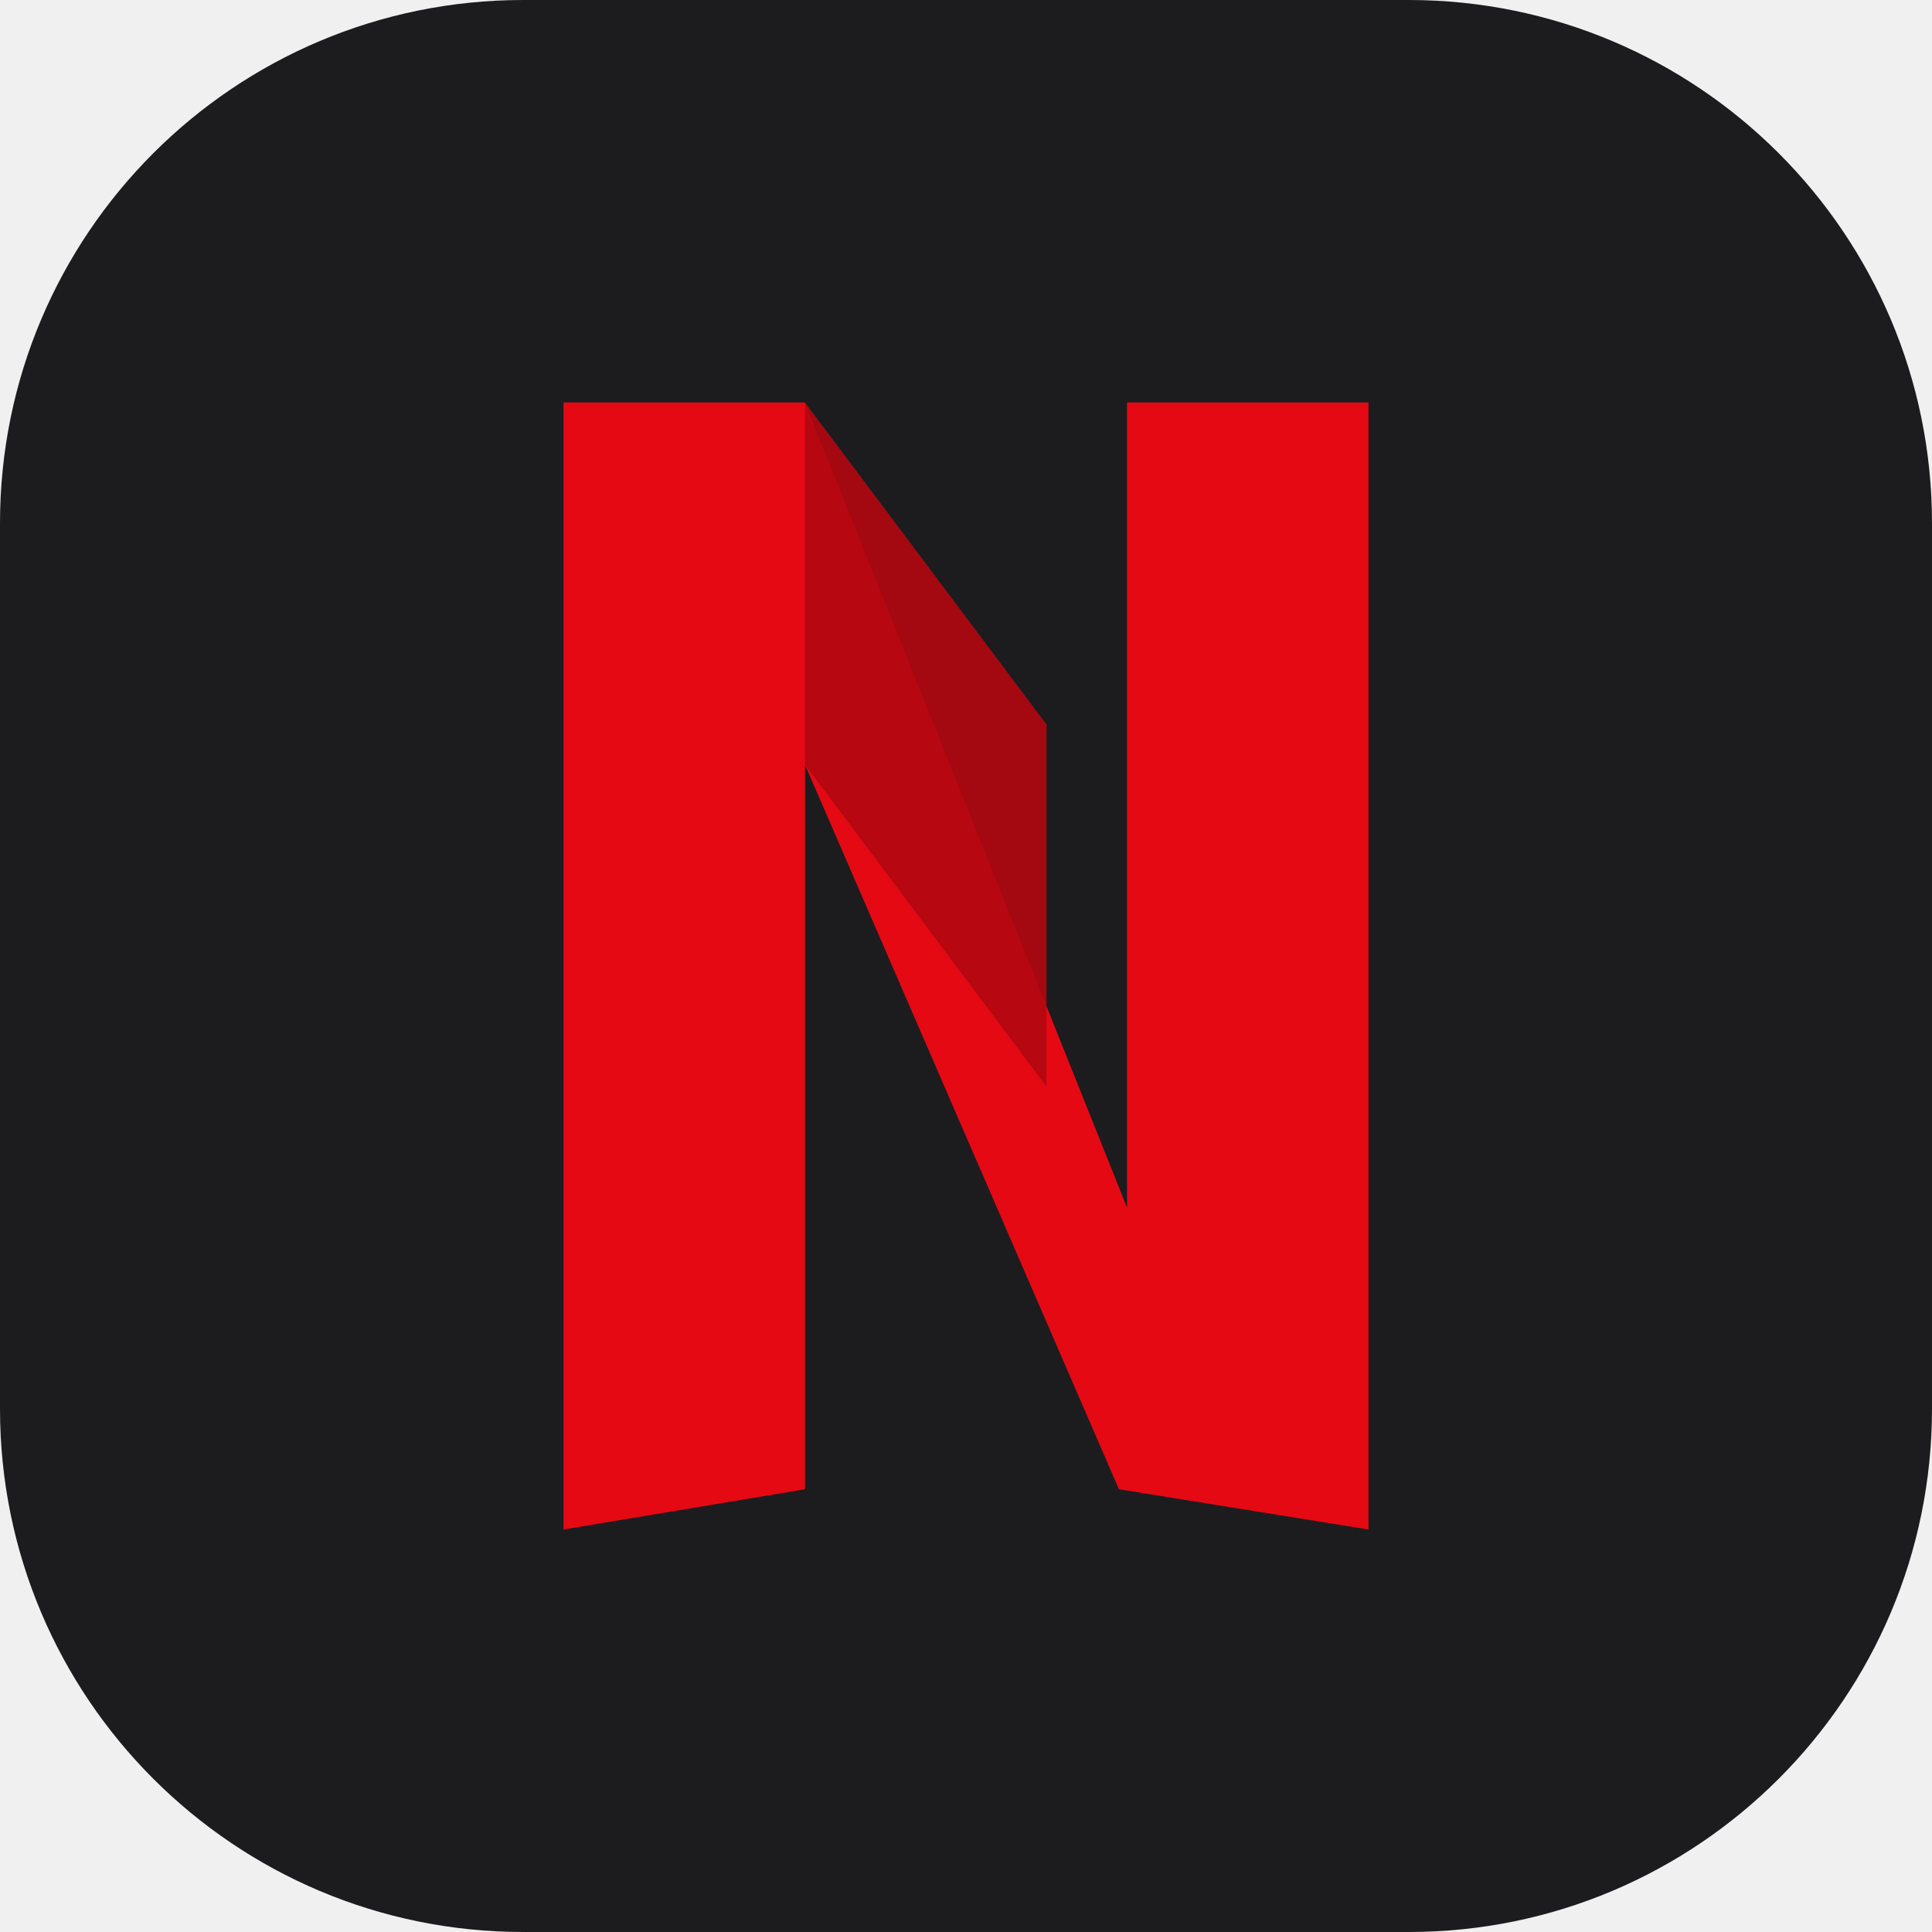
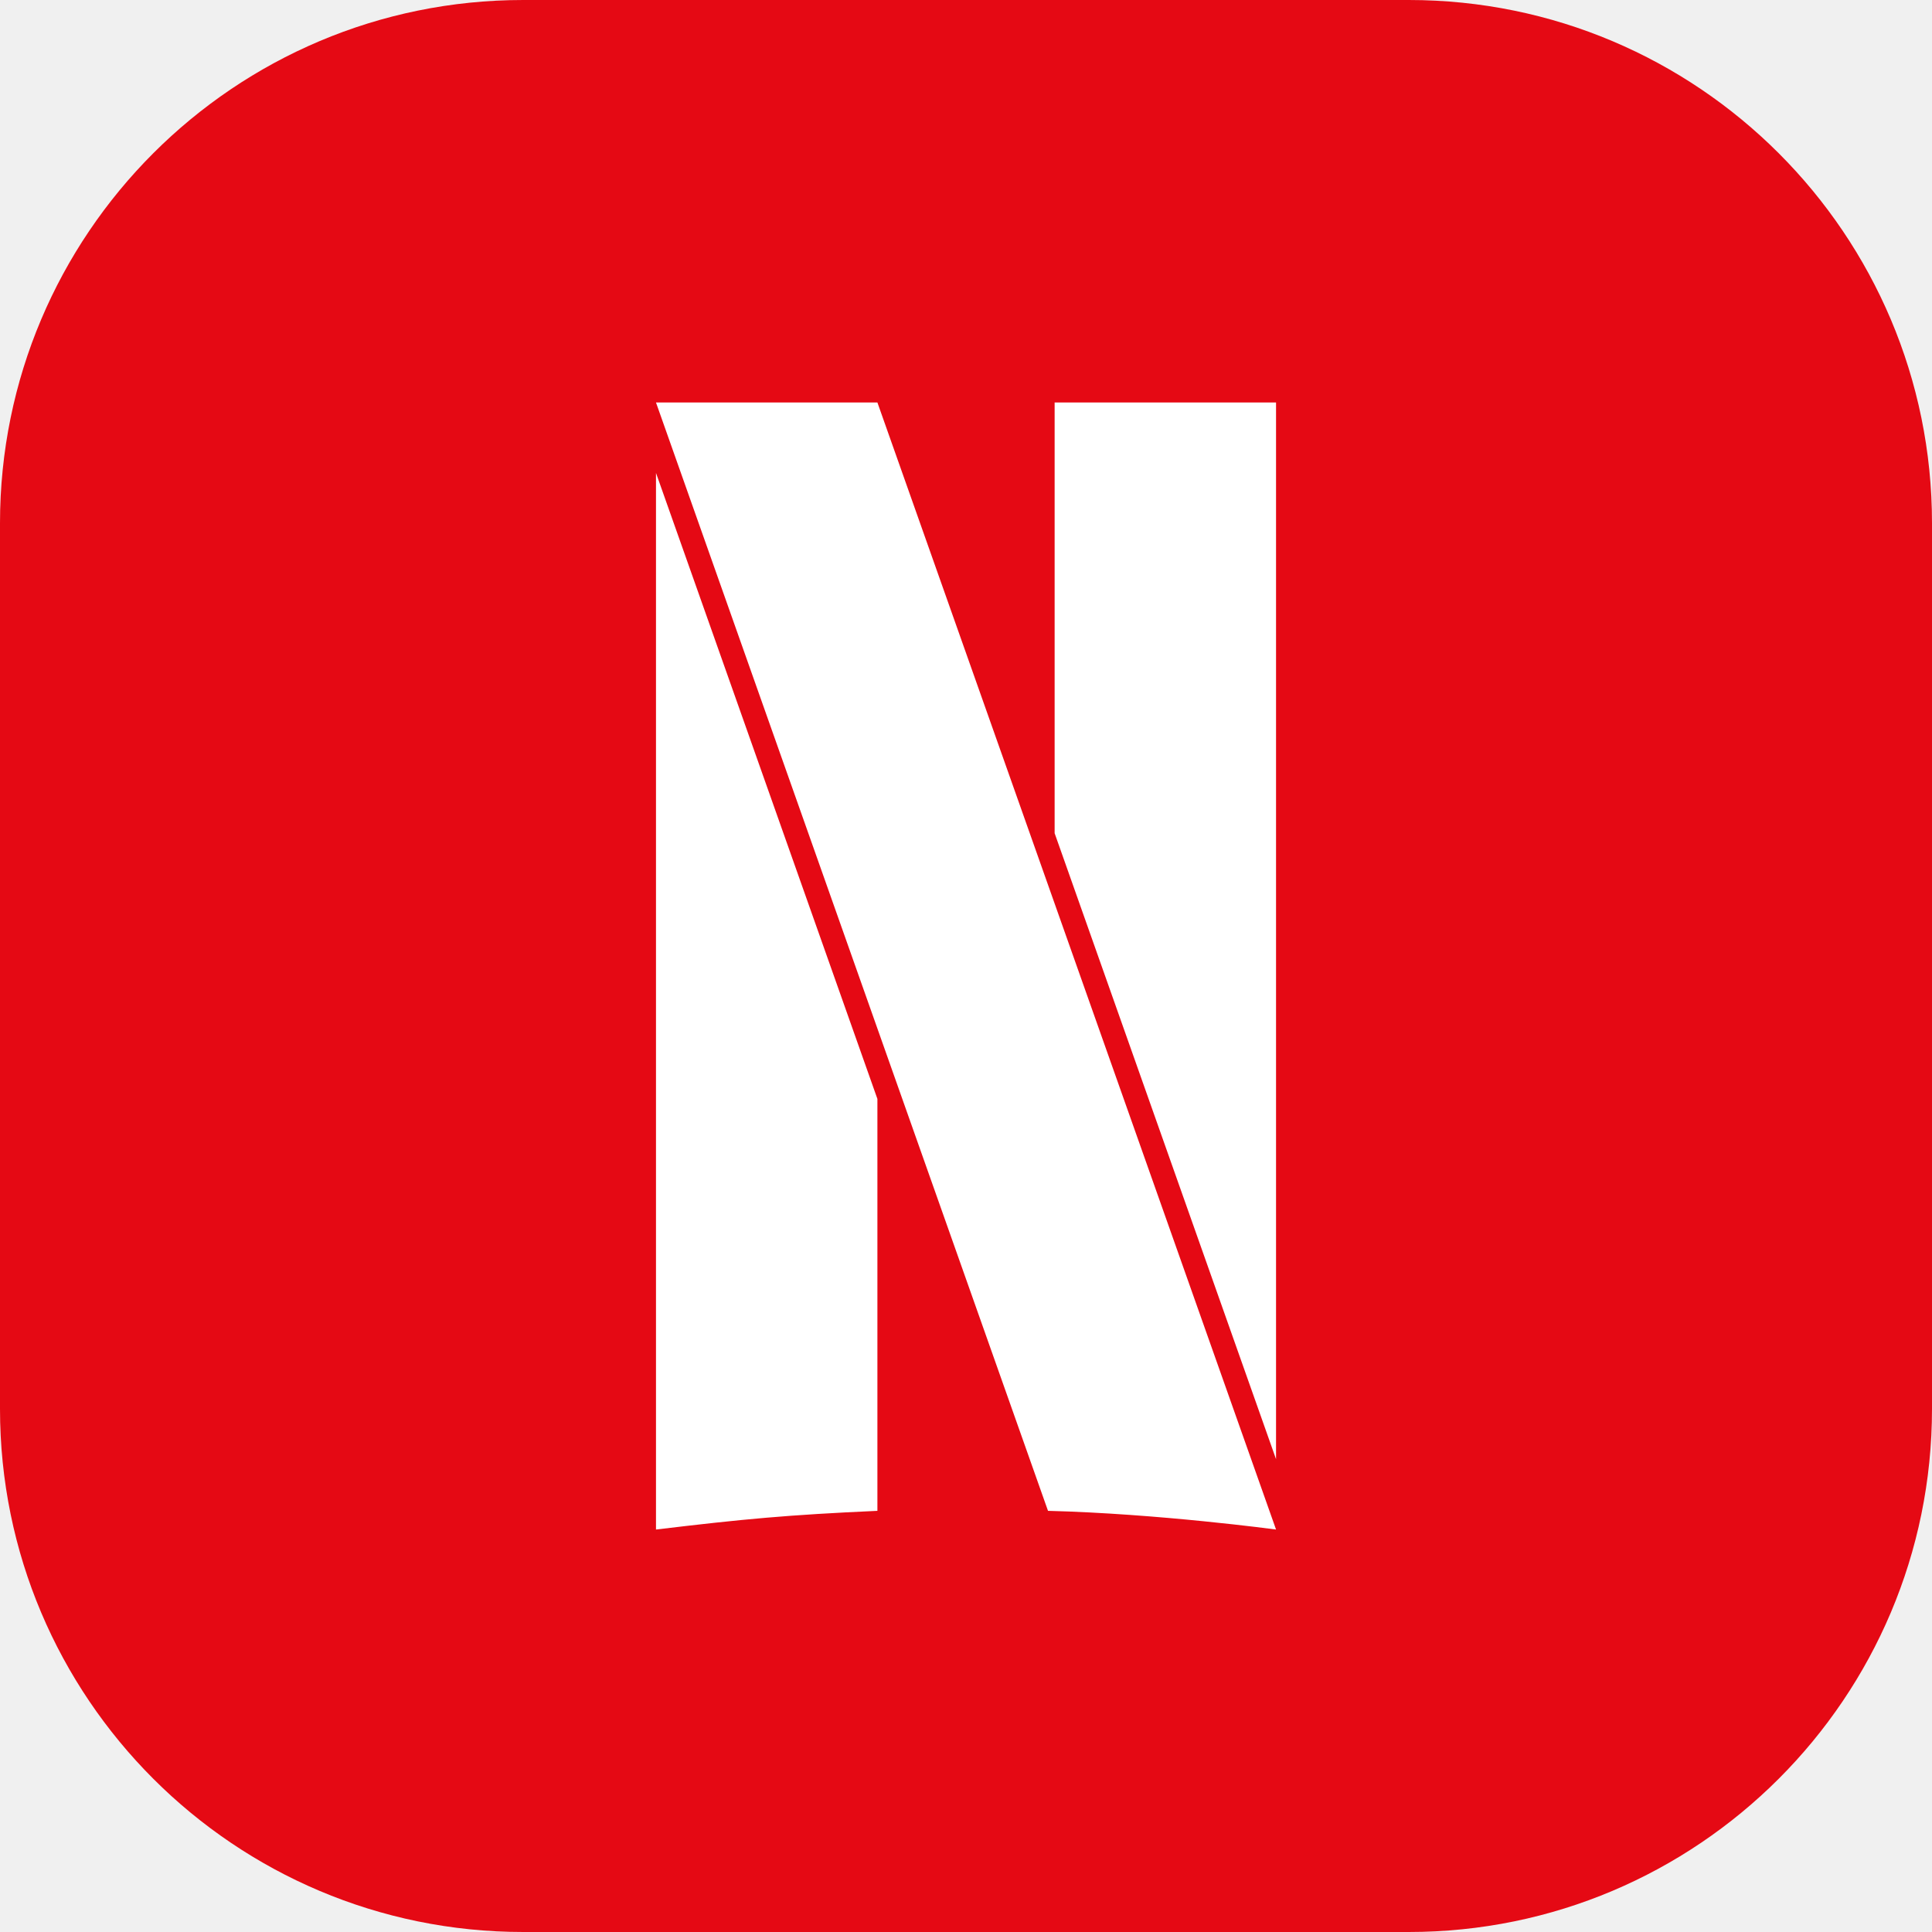
<svg xmlns="http://www.w3.org/2000/svg" viewBox="0 0 48 48">
-   <rect width="48" height="48" rx="13" fill="#1C1C1F" />
-   <path d="M14 10h6l8 20V10h6v28l-6.2-1L20 19v18l-6 1V10Z" fill="#E50914" />
-   <path d="M20 10v9l6 8v-9l-6-8Z" fill="#B20710" opacity=".9" />
+   <rect width="48" height="48" rx="13" fill="#E50914" />
+   <g transform="translate(10 10) scale(1.1667)">
+     <path fill="#FFFFFF" d="m5.398 0 8.348 23.602c2.346.059 4.856.398 4.856.398L10.113 0H5.398zm8.489 0v9.172l4.715 13.33V0h-4.715zM5.398 1.5V24c1.873-.225 2.81-.312 4.715-.398V14.83L5.398 1.5z" />
+   </g>
</svg>
